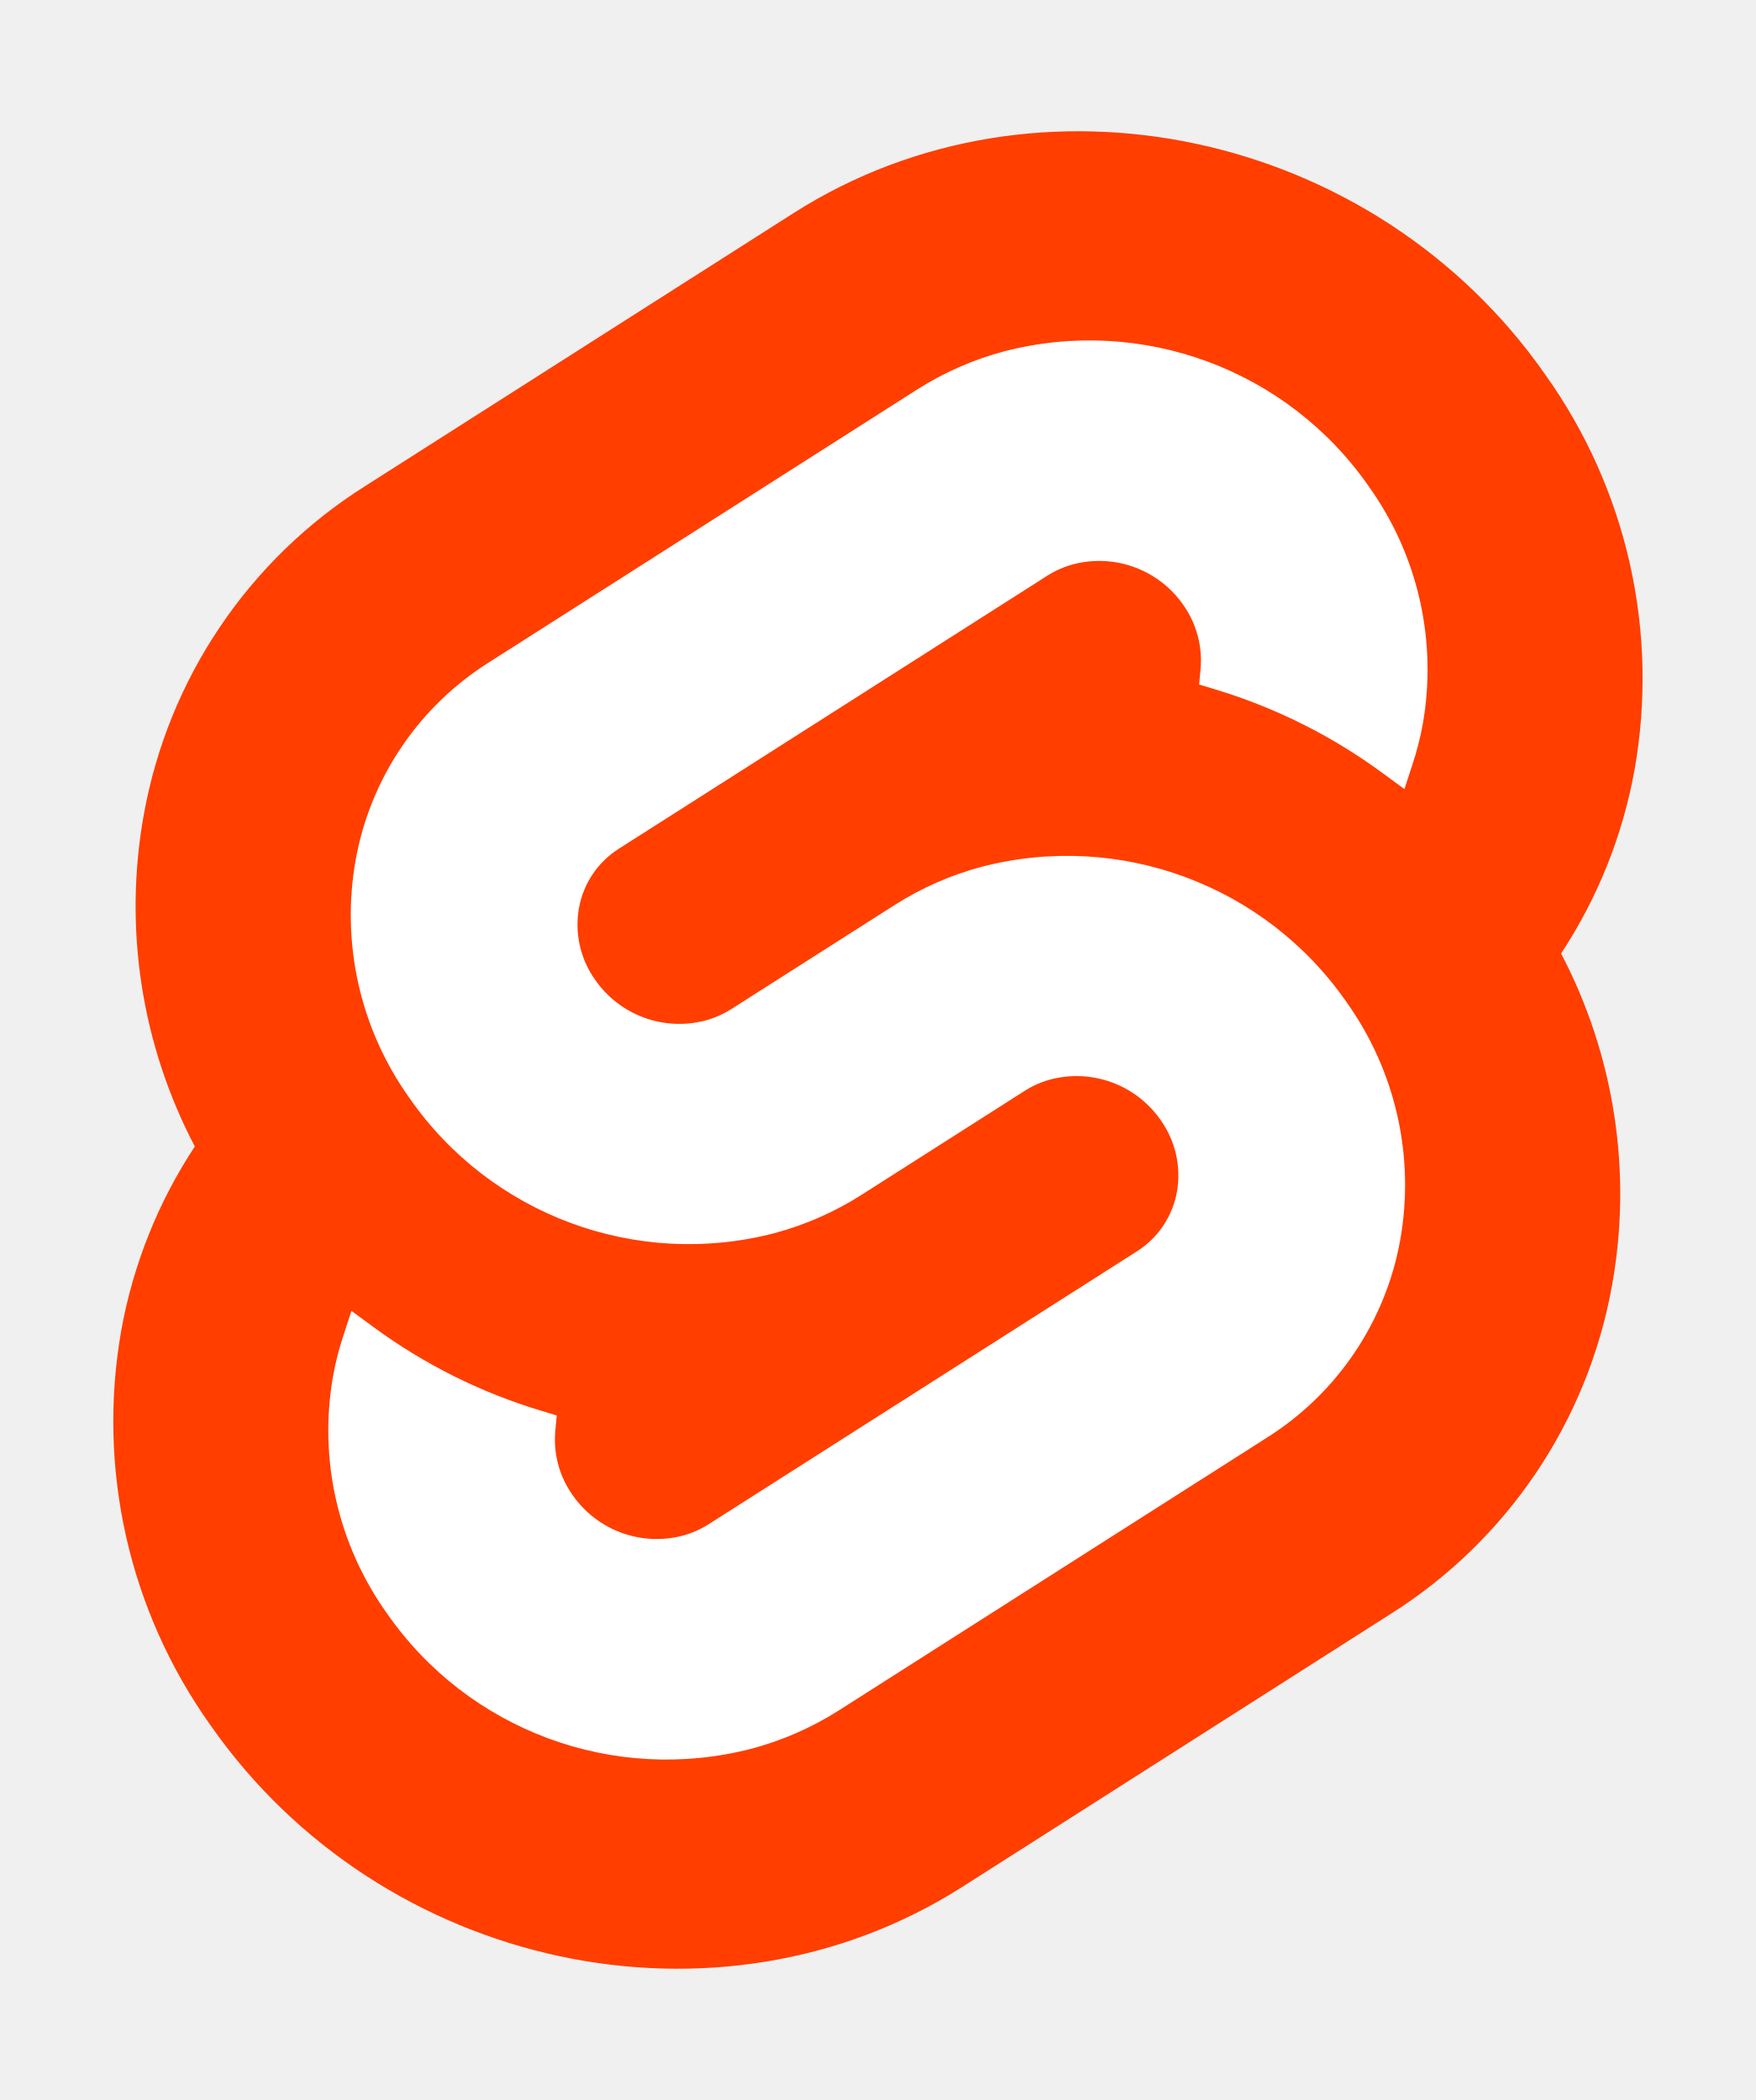
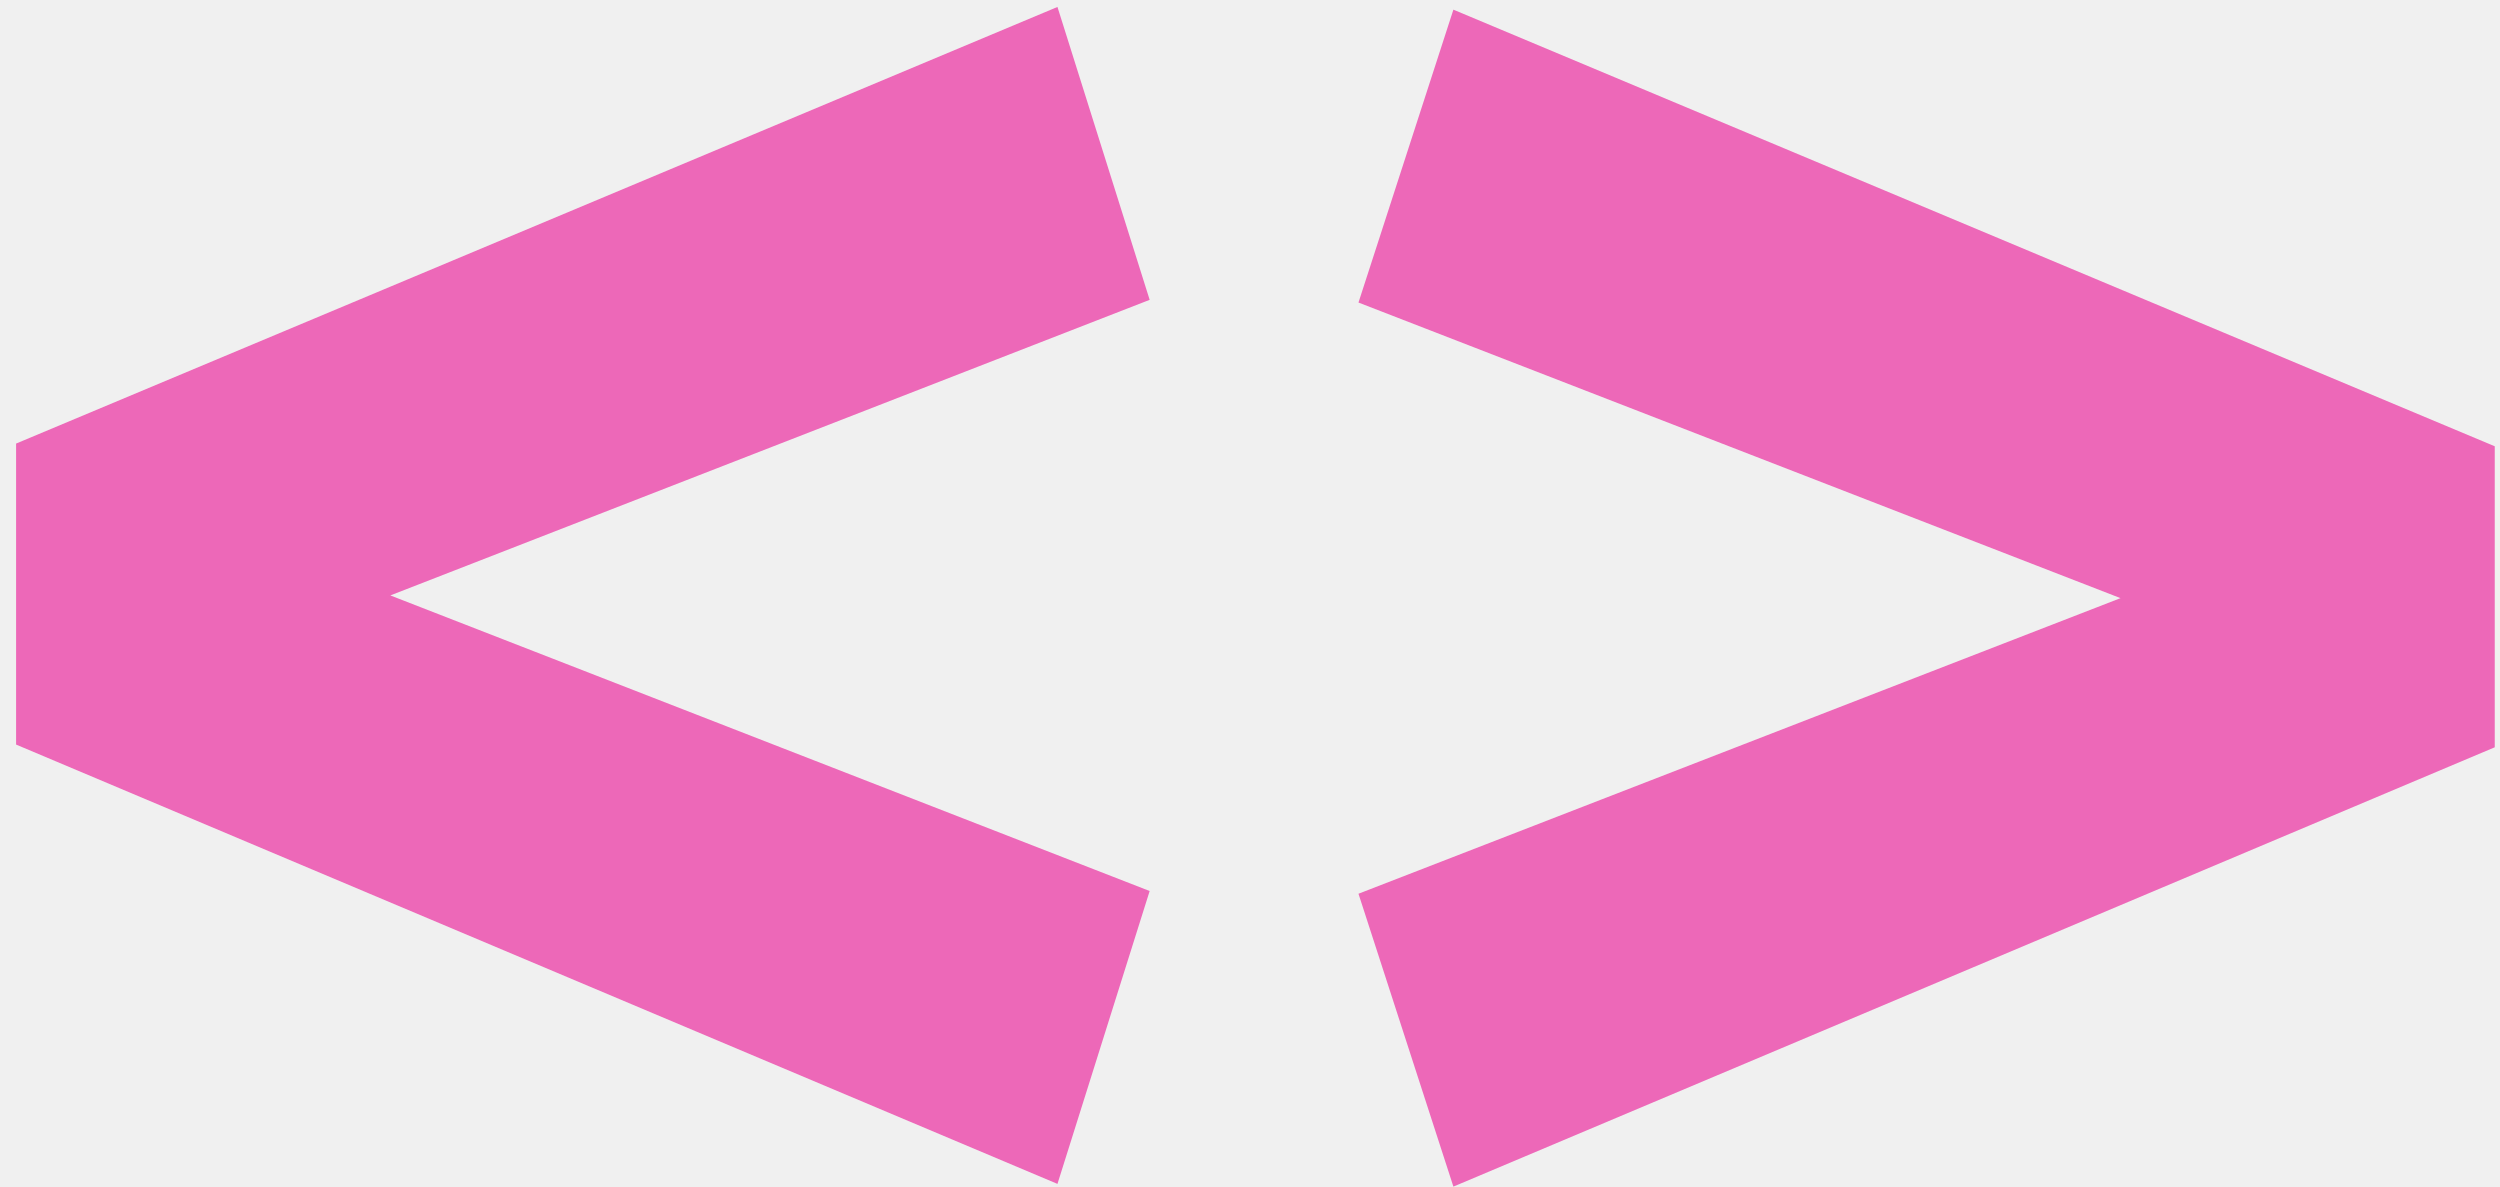
- <svg xmlns="http://www.w3.org/2000/svg" width="107" height="128" viewBox="0 0 107 128">
-   <path d="M94.157 22.819c-10.4-14.885-30.94-19.297-45.792-9.835L22.282 29.608A29.92 29.92 0 0 0 8.764 49.65a31.5 31.5 0 0 0 3.108 20.231 30 30 0 0 0-4.477 11.183 31.9 31.9 0 0 0 5.448 24.116c10.402 14.887 30.942 19.297 45.791 9.835l26.083-16.624A29.92 29.92 0 0 0 98.235 78.35a31.53 31.53 0 0 0-3.105-20.232 30 30 0 0 0 4.474-11.182 31.88 31.88 0 0 0-5.447-24.116" style="fill:#ff3e00" />
-   <path d="M45.817 106.582a20.72 20.72 0 0 1-22.237-8.243 19.17 19.17 0 0 1-3.277-14.503 18 18 0 0 1 .624-2.435l.49-1.498 1.337.981a33.6 33.6 0 0 0 10.203 5.098l.97.294-.09.968a5.85 5.85 0 0 0 1.052 3.878 6.24 6.24 0 0 0 6.695 2.485 5.8 5.8 0 0 0 1.603-.704L69.27 76.28a5.43 5.43 0 0 0 2.45-3.631 5.8 5.8 0 0 0-.987-4.371 6.24 6.24 0 0 0-6.698-2.487 5.7 5.7 0 0 0-1.6.704l-9.953 6.345a19 19 0 0 1-5.296 2.326 20.72 20.72 0 0 1-22.237-8.243 19.17 19.17 0 0 1-3.277-14.502 17.99 17.99 0 0 1 8.13-12.052l26.081-16.623a19 19 0 0 1 5.3-2.329 20.72 20.72 0 0 1 22.237 8.243 19.17 19.17 0 0 1 3.277 14.503 18 18 0 0 1-.624 2.435l-.49 1.498-1.337-.98a33.6 33.6 0 0 0-10.203-5.1l-.97-.294.09-.968a5.86 5.86 0 0 0-1.052-3.878 6.24 6.24 0 0 0-6.696-2.485 5.8 5.8 0 0 0-1.602.704L37.73 51.72a5.42 5.42 0 0 0-2.449 3.63 5.79 5.79 0 0 0 .986 4.372 6.24 6.24 0 0 0 6.698 2.486 5.8 5.8 0 0 0 1.602-.704l9.952-6.342a19 19 0 0 1 5.295-2.328 20.72 20.72 0 0 1 22.237 8.242 19.17 19.17 0 0 1 3.277 14.503 18 18 0 0 1-8.13 12.053l-26.081 16.622a19 19 0 0 1-5.3 2.328" style="fill:#fff" />
+ <svg xmlns="http://www.w3.org/2000/svg" width="118" height="56" viewBox="0 0 118 56" fill="none">
+   <path d="M0.76 20.936L49.912 0.328L54.264 14.152L18.424 28.104L54.264 42.056L49.912 55.88L0.76 35.144V20.936ZM117.752 35.272L68.6 56.008L64.12 42.184L100.088 28.232L64.12 14.28L68.6 0.456L117.752 21.064V35.272Z" fill="#ED68B8" />
</svg>
